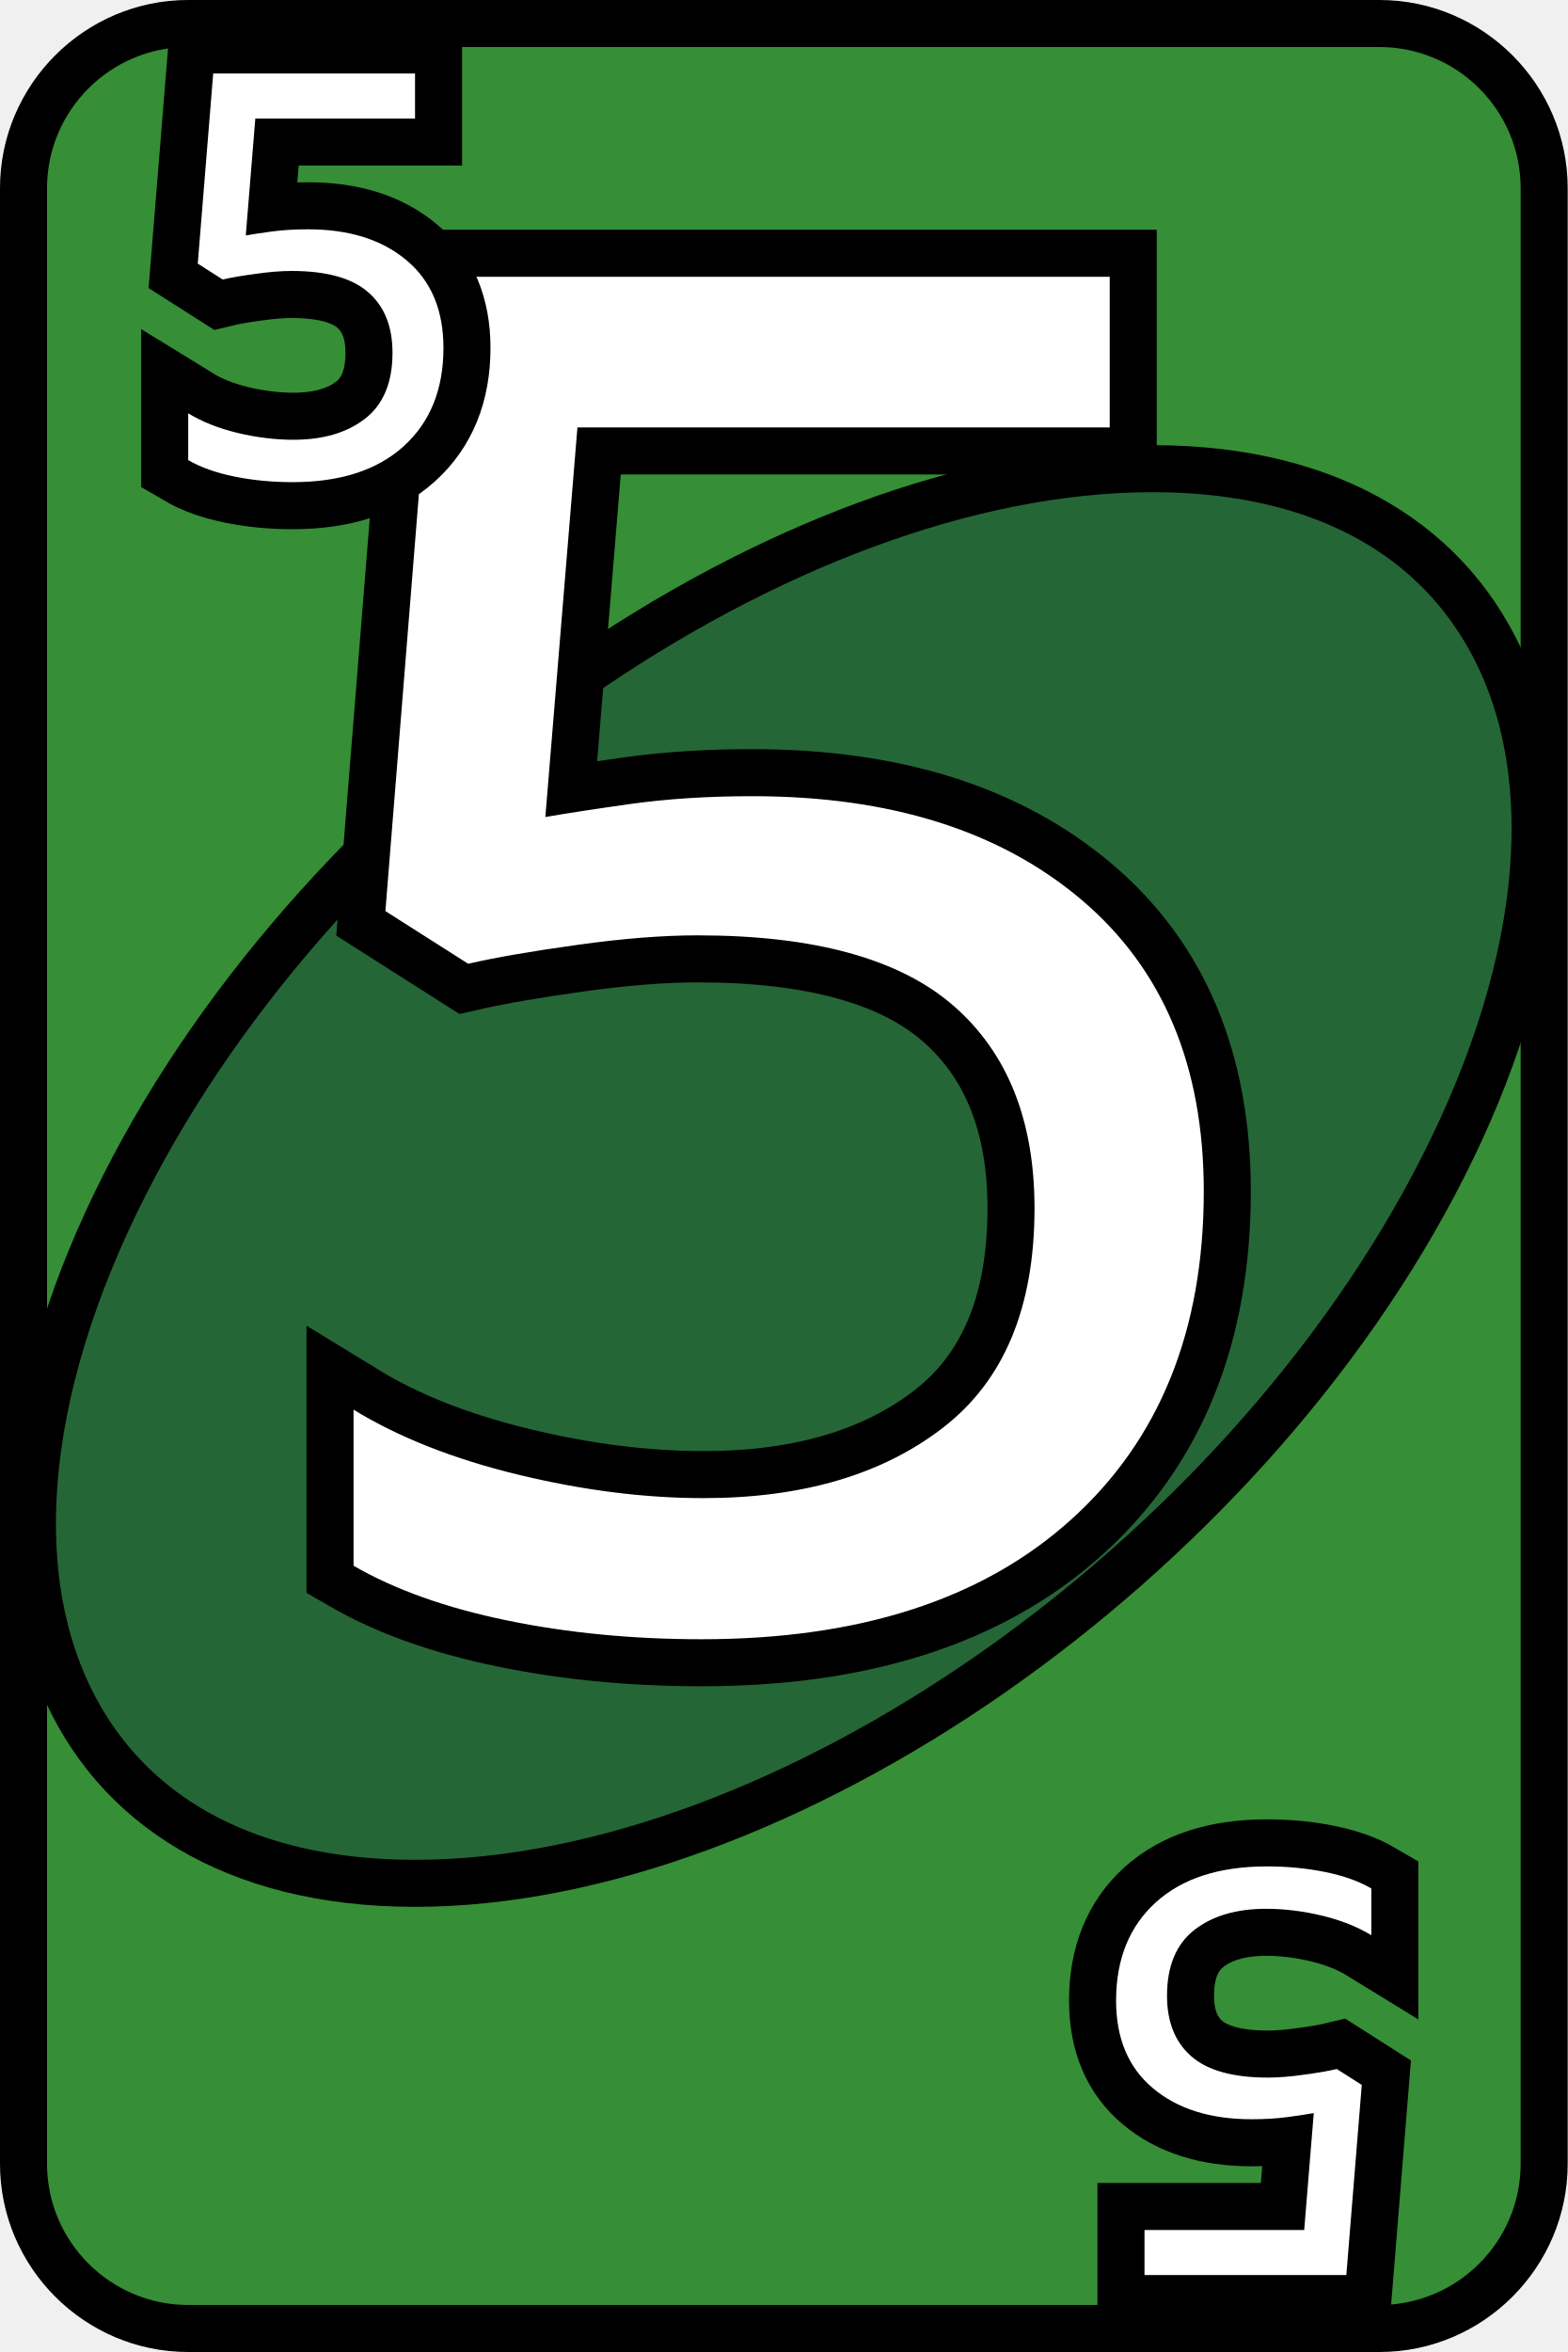
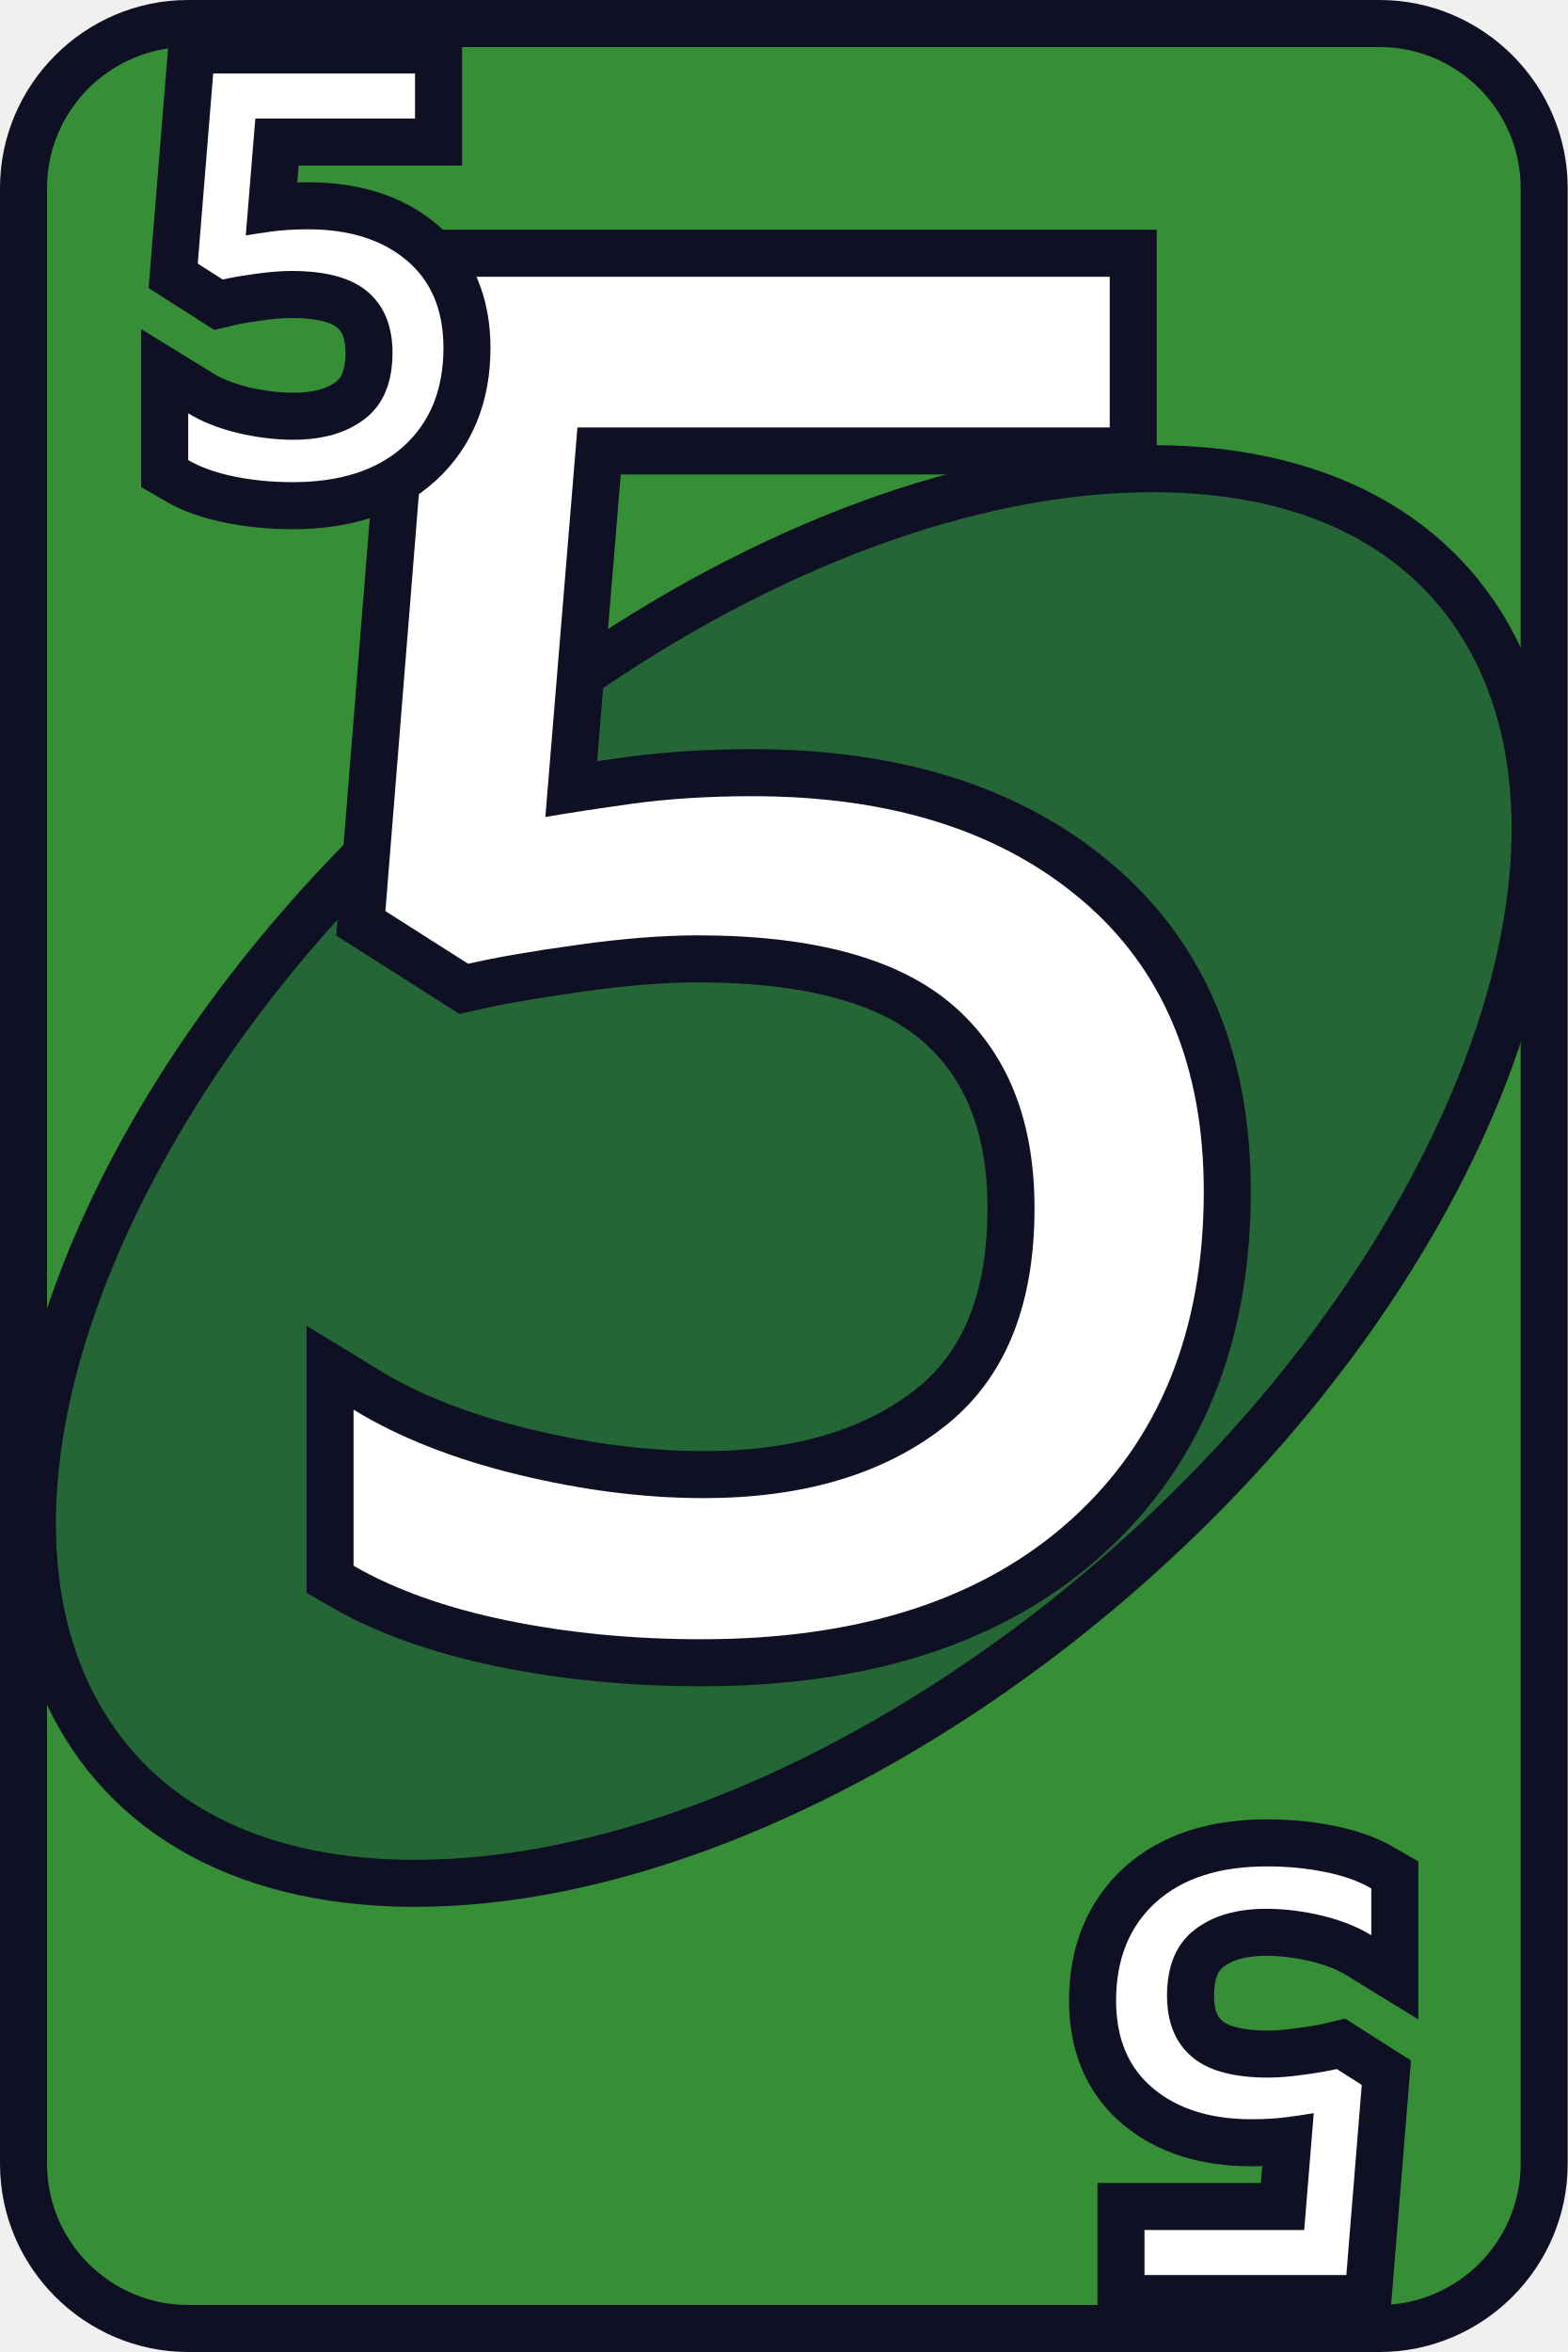
<svg xmlns="http://www.w3.org/2000/svg" viewBox="0 0 100 150">
  <defs>
    <style>
      .cls-1 {
        fill: #256636;
      }

      .cls-2, .cls-3 {
        font-size: 36px;
      }

      .cls-2, .cls-3, .cls-4, .cls-5 {
        font-family: CooperBlack, 'Cooper Black';
      }

      .cls-2, .cls-4 {
        fill: none;
-         stroke: #000;
+         stroke: #101024;
        stroke-width: 6px;
      }

      .cls-3, .cls-5 {
        fill: #fff;
      }

      .cls-6 {
        fill: #368e36;
      }

      .cls-4, .cls-5 {
        font-size: 120px;
+       }
+ 
+       path {
+         fill: #101024;
      }
    </style>
  </defs>
  <g id="Calque_3" data-name="Calque 3">
    <g>
      <rect class="cls-6" x="1.5" y="1.5" width="97" height="147" rx="10.5" ry="10.5" />
      <path d="M88,3c4.96,0,9,4.04,9,9v126c0,4.96-4.04,9-9,9H12c-4.96,0-9-4.04-9-9V12C3,7.04,7.04,3,12,3h76M88,0H12C5.4,0,0,5.4,0,12v126c0,6.6,5.4,12,12,12h76c6.6,0,12-5.4,12-12V12c0-6.6-5.4-12-12-12h0Z" />
    </g>
  </g>
  <g id="Calque_1" data-name="Calque 1">
    <g>
      <path class="cls-1" d="M26.39,120.11c-9.7-.02-16.96-3.51-20.99-10.09-5.19-8.46-4.26-21.02,2.55-34.45,12.76-25.19,42.18-45.68,65.57-45.68h.1c9.7.02,16.96,3.51,20.99,10.09,5.19,8.46,4.26,21.02-2.55,34.45-12.76,25.19-42.18,45.68-65.57,45.68h-.1Z" />
      <path d="M73.51,31.39h0,.1c9.15.02,15.97,3.26,19.71,9.37,4.91,8.01,3.96,20.04-2.61,32.99-12.53,24.73-41.35,44.86-64.23,44.86h-.1c-9.15-.02-15.97-3.26-19.71-9.37-4.91-8.01-3.96-20.04,2.61-32.99,12.53-24.73,41.35-44.86,64.23-44.86M73.51,28.39c-23.95,0-53.88,20.8-66.9,46.5-13.04,25.74-4.19,46.66,19.77,46.72.04,0,.07,0,.1,0,23.95,0,53.88-20.8,66.9-46.5,13.04-25.74,4.19-46.66-19.77-46.72-.04,0-.07,0-.1,0h0Z" />
    </g>
  </g>
  <g id="Calque_2" data-name="Calque 2">
    <g>
      <text class="cls-4" transform="translate(14.99 103.34)">
        <tspan x="0" y="0">5</tspan>
      </text>
      <text class="cls-5" transform="translate(14.99 103.34)">
        <tspan x="0" y="0">5</tspan>
      </text>
    </g>
    <g>
      <text class="cls-2" transform="translate(9.74 30.39)">
        <tspan x="0" y="0">5</tspan>
      </text>
      <text class="cls-3" transform="translate(9.74 30.39)">
        <tspan x="0" y="0">5</tspan>
      </text>
    </g>
    <g>
      <text class="cls-2" transform="translate(89.74 119.39) rotate(-180)">
        <tspan x="0" y="0">5</tspan>
      </text>
      <text class="cls-3" transform="translate(89.74 119.39) rotate(-180)">
        <tspan x="0" y="0">5</tspan>
      </text>
    </g>
  </g>
</svg>
